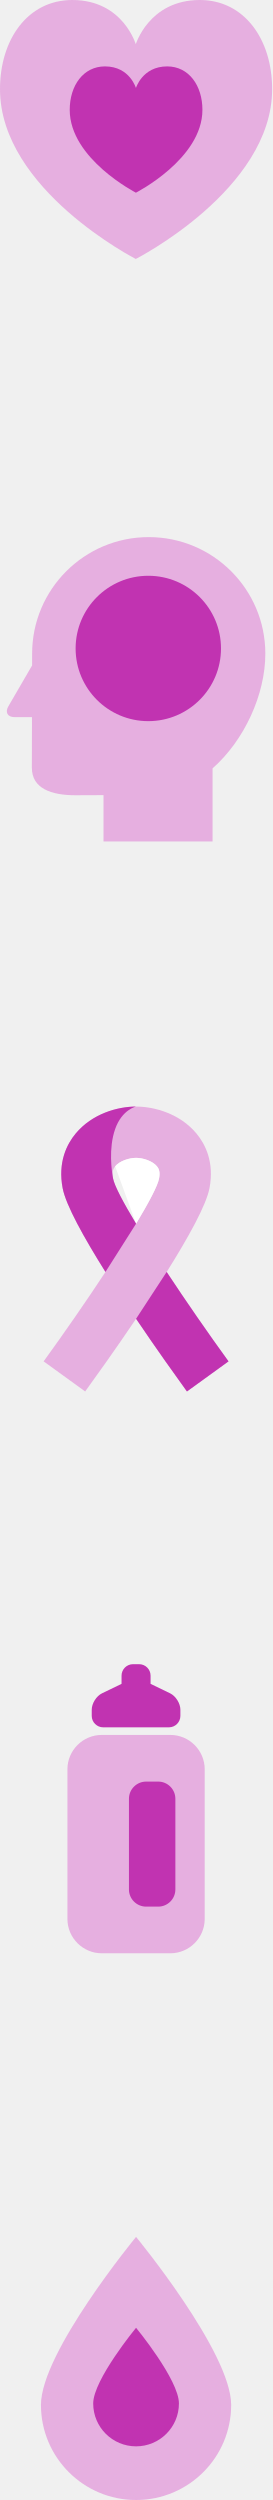
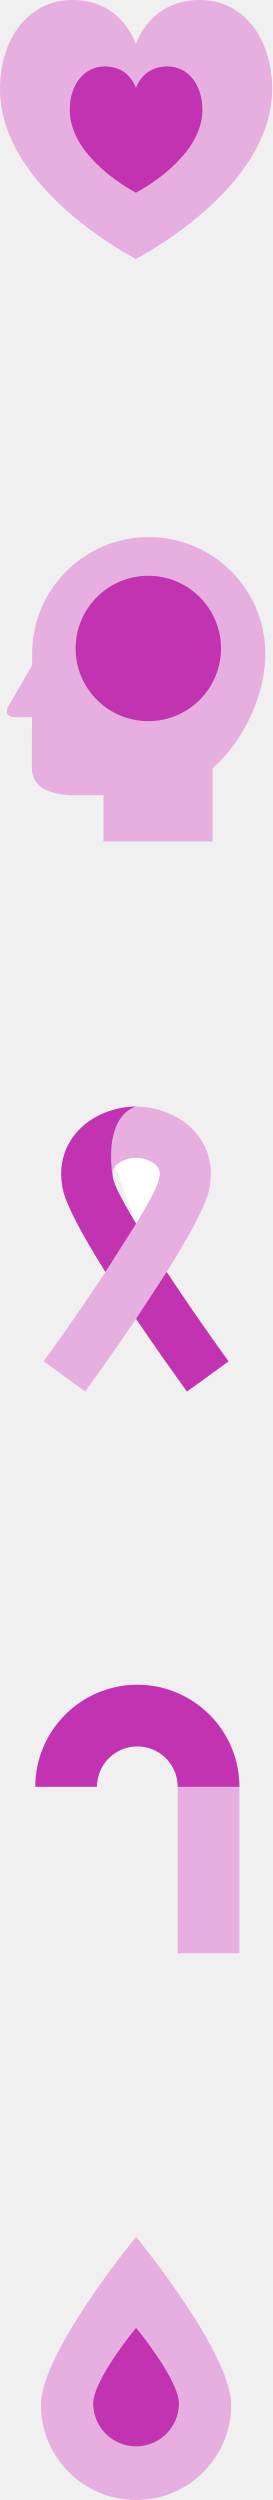
<svg xmlns="http://www.w3.org/2000/svg" version="1.1" id="Layer_1" x="0px" y="0px" width="35.35px" height="324.736px" viewBox="0 0 35.35 324.736" enable-background="new 0 0 35.35 324.736" xml:space="preserve">
  <g>
    <path fill="#E6AFE0" d="M17.589,33.664c0,0,17.761-9.029,17.761-22.083C35.35,5.1,31.721,0,25.961,0   c-6.679,0-8.372,5.884-8.372,5.884h0.093c0,0-1.618-5.884-8.295-5.884C3.627,0,0,5.1,0,11.581   c0,13.054,17.683,22.083,17.683,22.083H17.589z" />
    <g>
      <path fill="#C133B1" d="M17.633,25.04c0,0,8.66-4.402,8.66-10.769c0-3.161-1.769-5.646-4.577-5.646    c-3.257,0-4.083,2.87-4.083,2.87h0.046c0,0-0.788-2.87-4.045-2.87c-2.808,0-4.577,2.485-4.577,5.646    c0,6.366,8.621,10.769,8.621,10.769H17.633z" />
    </g>
  </g>
  <g>
    <path fill="#E6AFE0" d="M34.465,84.913c0-8.366-6.779-15.146-15.146-15.146c-8.365,0-15.146,6.781-15.146,15.146   c0,0.434,0,0.951-0.002,1.521l-3.097,5.334c-0.44,0.759-0.084,1.381,0.794,1.381h2.286c-0.009,2.97-0.017,5.689-0.017,6.564   c0,2.688,2.468,3.586,5.687,3.586c1.176,0,2.404-0.007,3.619-0.015v6.021h14.169v-9.498C31.739,96.161,34.465,90.215,34.465,84.913   z" />
    <circle fill="#C133B1" cx="19.264" cy="84.231" r="9.442" />
  </g>
  <g>
    <path fill="#E6AFE0" d="M24.283,180.744c-1.36-1.879-3.919-5.455-6.608-9.441c-2.689,3.986-5.25,7.562-6.611,9.441l-5.398-3.91   c2.714-3.744,5.559-7.855,8.035-11.613c-2.812-4.482-5.142-8.684-5.561-10.879c-0.647-3.398,0.556-5.732,1.683-7.092   c2.143-2.588,5.461-3.512,7.853-3.512c2.391,0,5.711,0.924,7.853,3.512c1.126,1.359,2.333,3.695,1.682,7.092   c-0.418,2.197-2.745,6.398-5.56,10.879c2.476,3.758,5.322,7.869,8.034,11.613L24.283,180.744z M17.675,150.401   c-0.878,0-2.128,0.387-2.716,1.098c-0.219,0.26-0.444,0.678-0.271,1.59c0.177,0.928,1.299,3.066,2.986,5.865   c1.687-2.799,2.81-4.938,2.985-5.865c0.174-0.912-0.052-1.33-0.271-1.59C19.802,150.787,18.551,150.401,17.675,150.401z" />
    <path fill="#C133B1" d="M21.649,165.219c2.476,3.758,5.322,7.869,8.034,11.615l-5.4,3.91c-1.36-1.881-3.919-5.457-6.608-9.441" />
    <path fill="#FFFFFF" d="M17.675,158.953c1.687-2.799,2.81-4.938,2.985-5.865c0.174-0.912-0.052-1.33-0.271-1.59   c-0.588-0.711-1.837-1.098-2.715-1.098s-2.128,0.387-2.716,1.098" />
    <path fill="#C133B1" d="M14.688,153.088c0.177,0.928,1.299,3.066,2.986,5.865l-3.975,6.266c-2.812-4.482-5.142-8.682-5.561-10.877   c-0.647-3.4,0.556-5.734,1.683-7.092c2.143-2.59,5.461-3.514,7.853-3.514c0,0-1.83,0.387-2.716,2.918   S14.515,152.176,14.688,153.088z" />
  </g>
  <g>
-     <path fill="#E6AFE0" d="M26.59,249.262c0,2.451-2.006,4.459-4.458,4.459h-8.916c-2.451,0-4.458-2.006-4.458-4.459v-19.447   c0-2.451,2.007-4.457,4.458-4.457h8.916c2.452,0,4.458,2.006,4.458,4.457V249.262z" />
-     <path fill="#C133B1" d="M22.779,245.432c0,1.225-1.003,2.229-2.229,2.229h-1.569c-1.227,0-2.231-1.002-2.231-2.229v-11.785   c0-1.227,1.003-2.229,2.231-2.229h1.569c1.226,0,2.229,1.002,2.229,2.229V245.432z" />
-     <path fill="#C133B1" d="M22.095,219.951l-2.536-1.227v-1.068c0-0.818-0.669-1.488-1.484-1.488h-0.8   c-0.816,0-1.487,0.67-1.487,1.488v1.068l-2.535,1.227c-0.735,0.355-1.337,1.316-1.337,2.133v0.801c0,0.816,0.669,1.486,1.485,1.486   h8.544c0.816,0,1.486-0.67,1.486-1.486v-0.801C23.434,221.268,22.829,220.307,22.095,219.951z" />
-   </g>
-   <g>
    <path fill="#E6AFE0" d="M30.028,312.383c0,6.822-5.531,12.354-12.355,12.354c-6.822,0-12.354-5.531-12.354-12.354   s12.354-21.822,12.354-21.822S30.028,305.561,30.028,312.383z" />
    <path fill="#C133B1" d="M23.242,312.199c0,3.076-2.494,5.568-5.569,5.568c-3.073,0-5.567-2.492-5.567-5.568   c0-3.072,5.567-9.834,5.567-9.834S23.242,309.125,23.242,312.199z" />
  </g>
+   <g>
+     <path fill="#E6AFE0" d="M31.091,253.721h-8v-21.627c0-2.895-2.355-5.25-5.25-5.25s-5.25,2.355-5.25,5.25h-8   c0-7.306,5.944-13.25,13.25-13.25c7.306,0,13.25,5.944,13.25,13.25V253.721z" />
+   </g>
+   <g>
+     <path fill="#C133B1" d="M31.091,232.094h-8c0-2.895-2.355-5.25-5.25-5.25s-5.25,2.355-5.25,5.25h-8   c0-7.306,5.944-13.25,13.25-13.25C25.146,218.844,31.091,224.788,31.091,232.094z" />
+   </g>
</svg>
